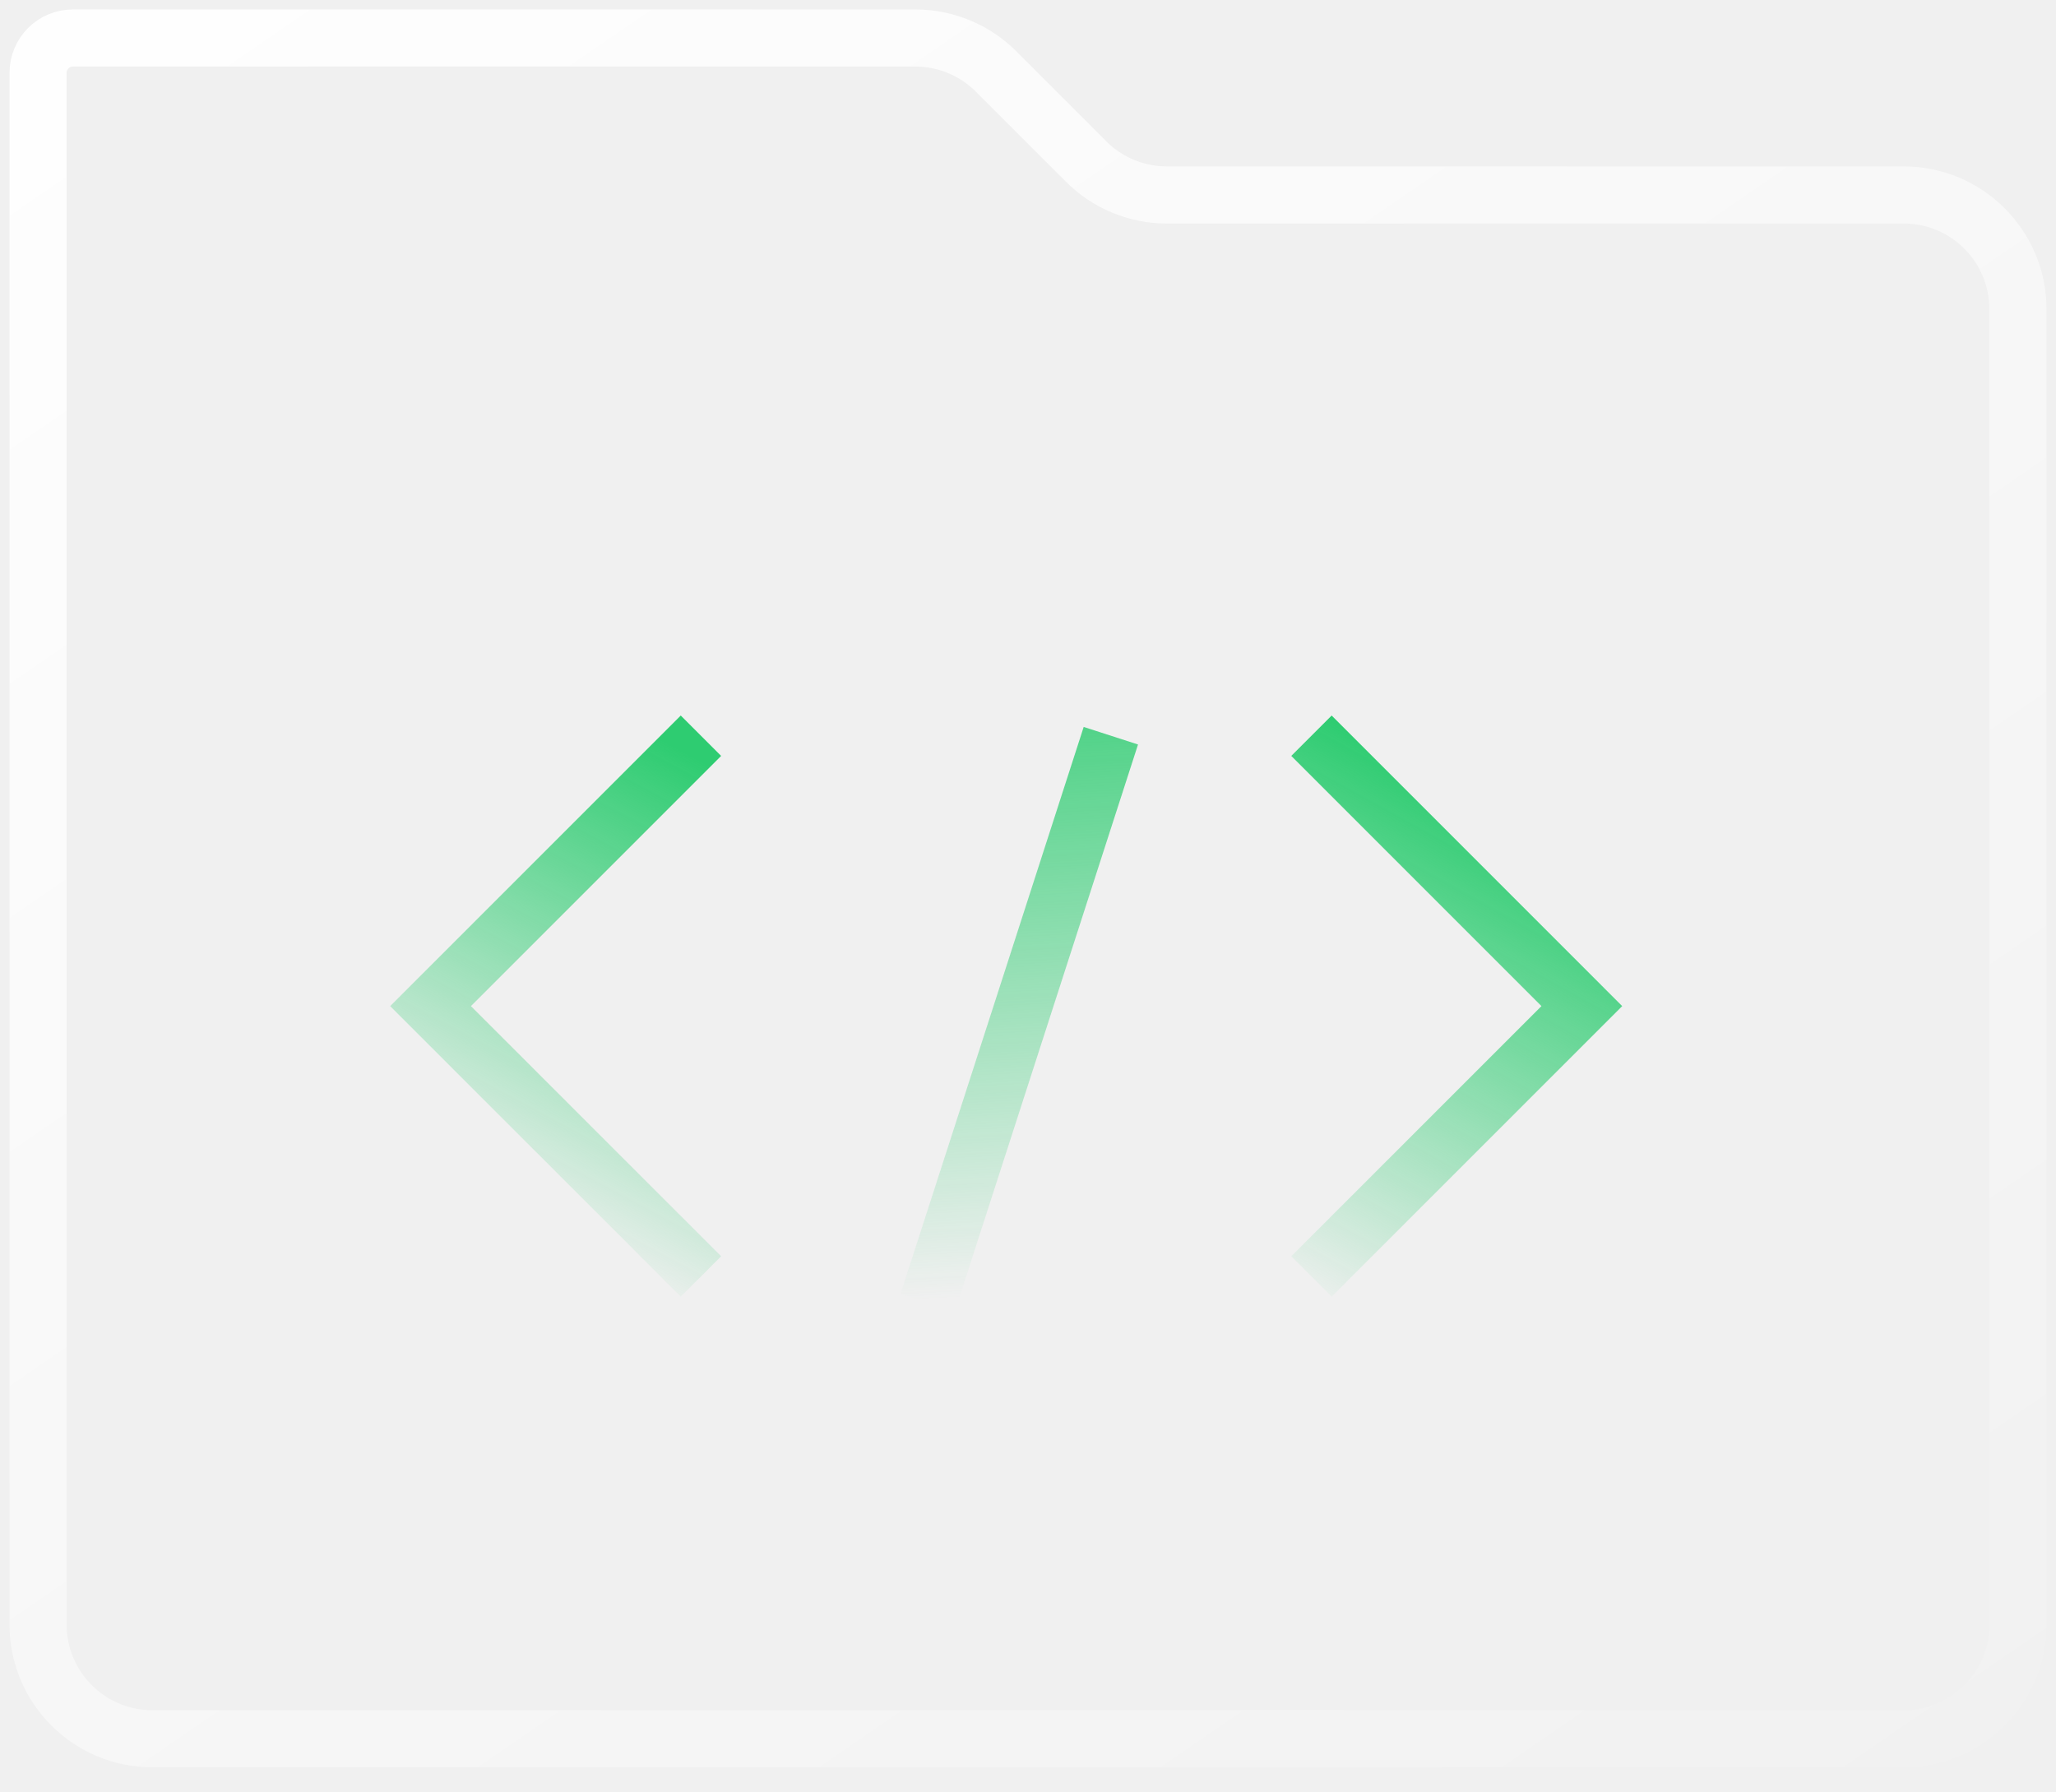
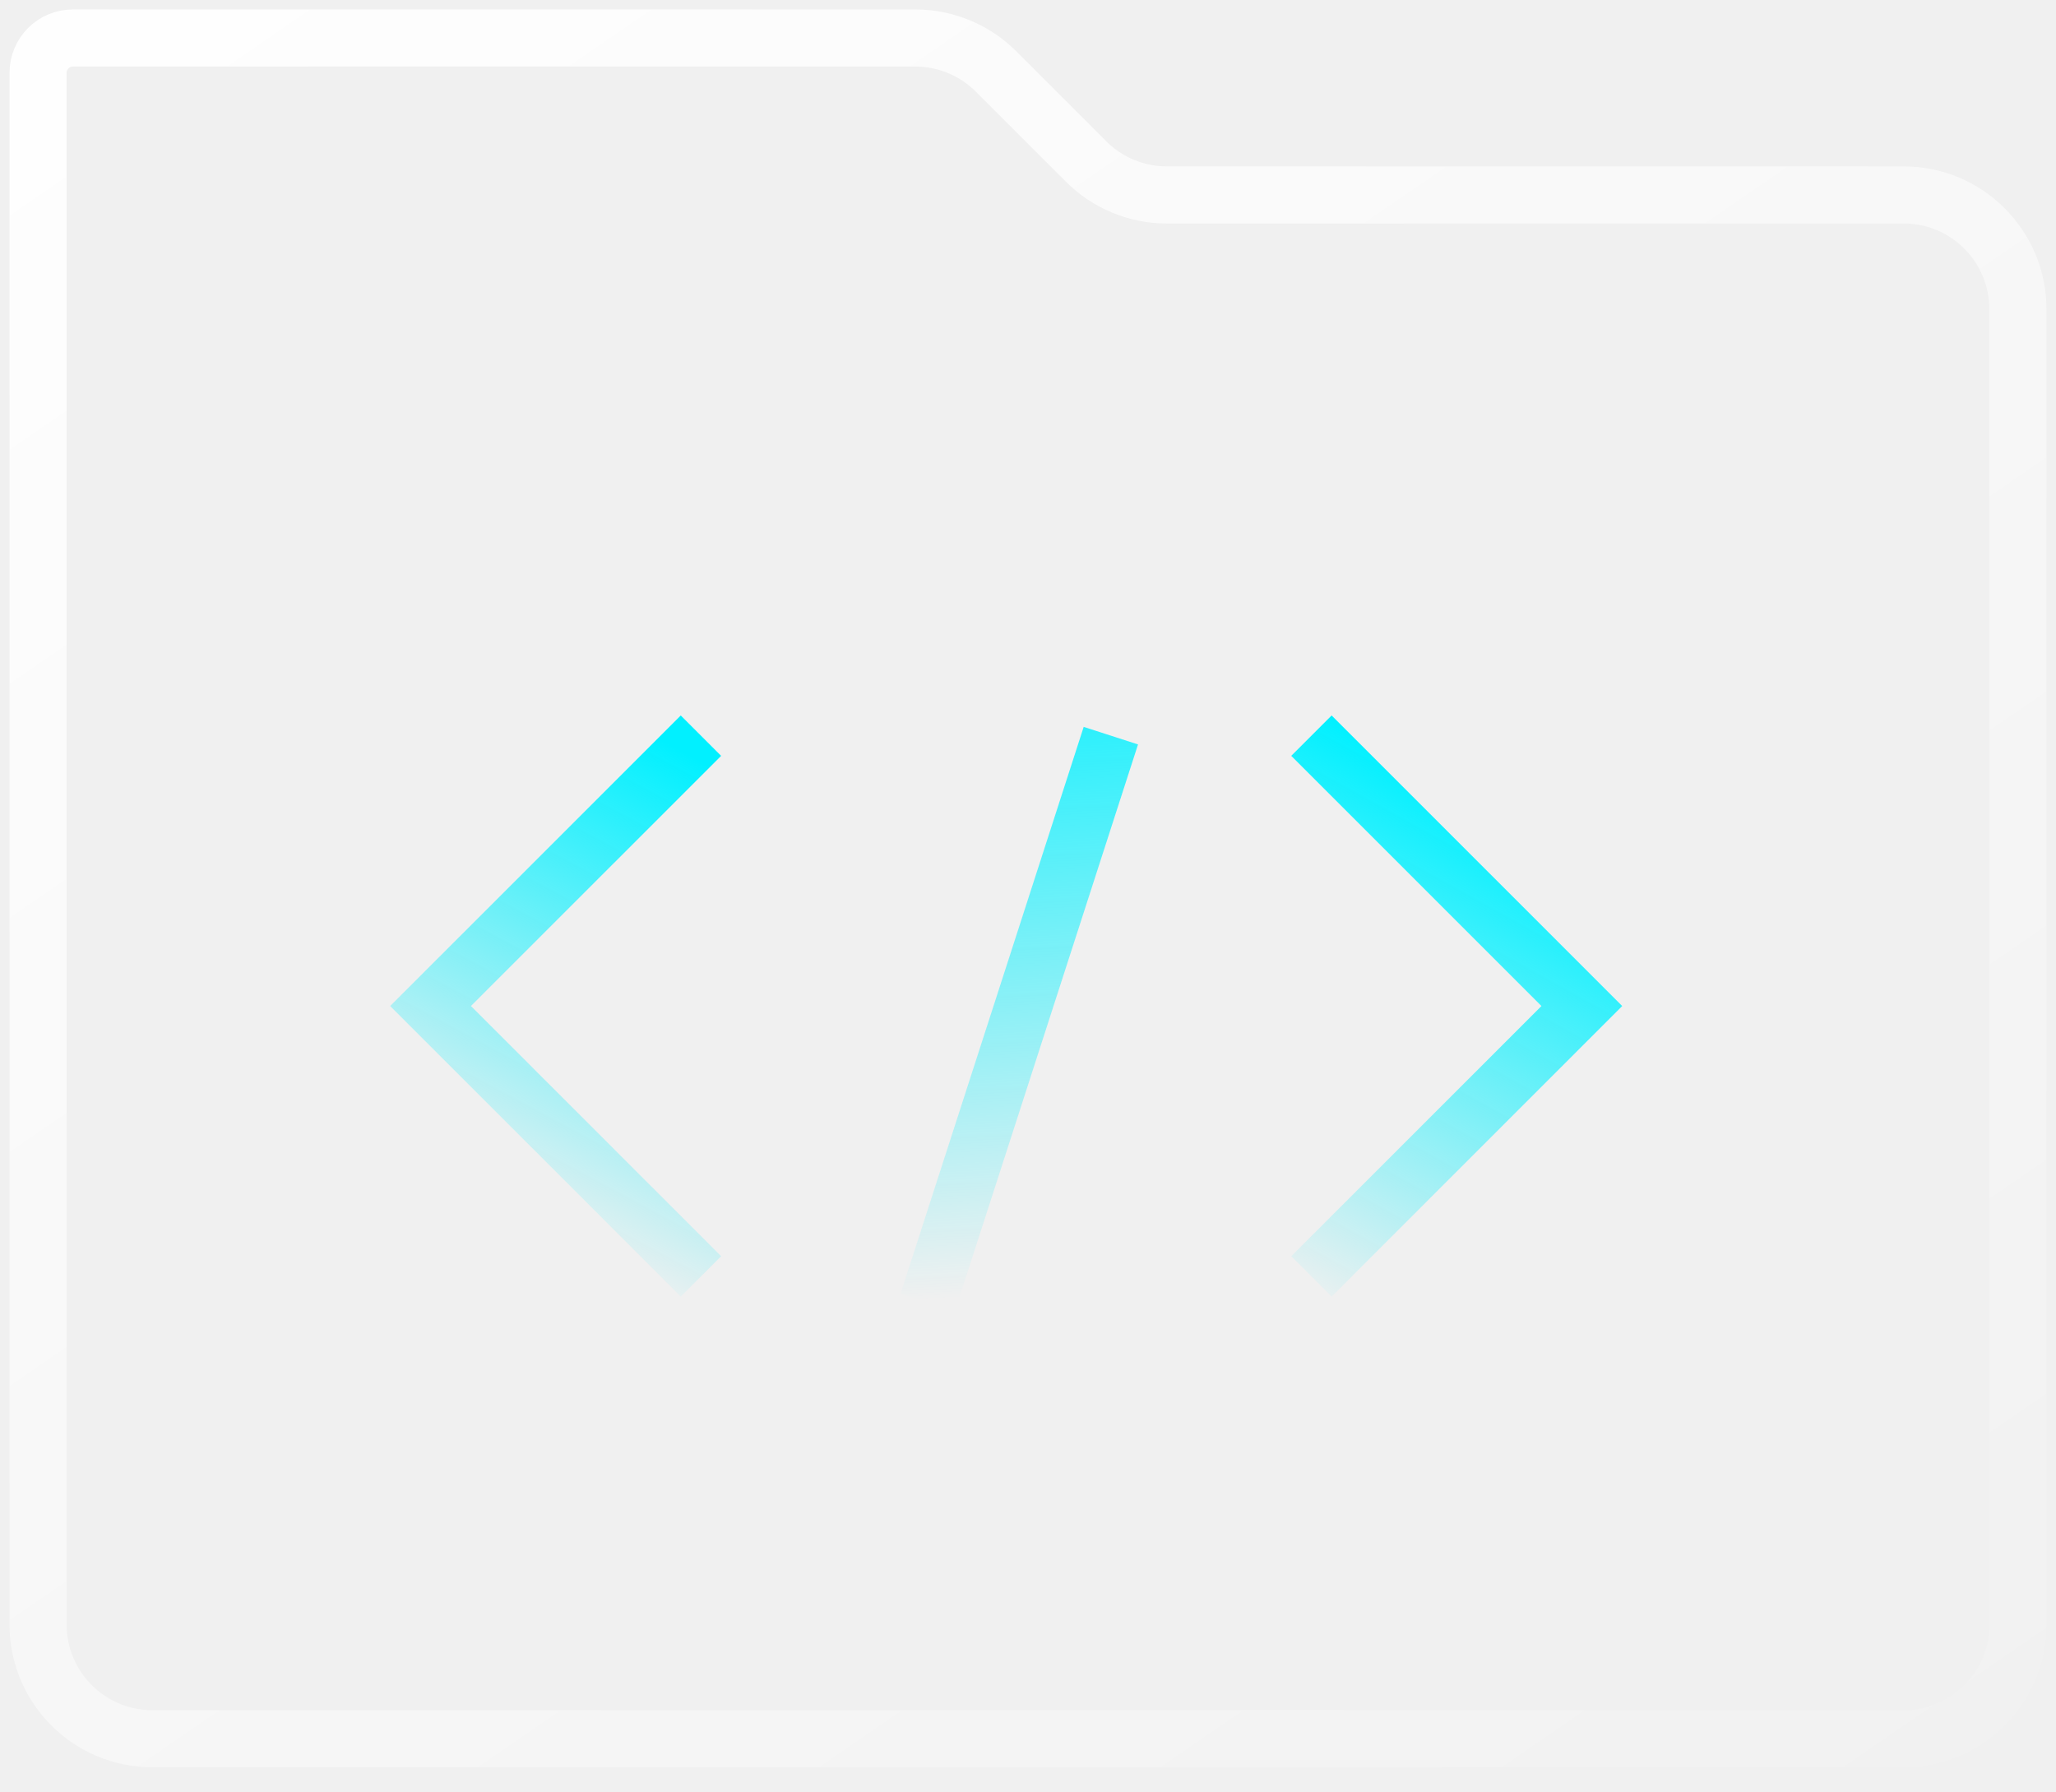
<svg xmlns="http://www.w3.org/2000/svg" width="70" height="61" viewBox="0 0 70 61" fill="none">
-   <g clip-path="url(#clip0_27_253)">
-     <g clip-path="url(#clip1_27_253)">
-       <g clip-path="url(#clip2_27_253)">
-         <path d="M1.296 55.31V2.481C1.296 1.825 1.828 1.293 2.484 1.293H31.162C32.193 1.293 33.183 1.703 33.912 2.432L36.979 5.5C37.708 6.229 38.697 6.639 39.729 6.639H64.815C66.963 6.639 68.704 8.38 68.704 10.527V55.31C68.704 57.457 66.963 59.199 64.815 59.199H5.185C3.037 59.199 1.296 57.457 1.296 55.31Z" stroke="url(#paint0_linear_27_253)" stroke-width="1.944" stroke-linecap="round" stroke-linejoin="round" />
-         <path d="M23.865 43.46L14.659 34.255L23.865 25.049" stroke="url(#paint1_linear_27_253)" stroke-width="1.944" />
-         <path d="M44.651 43.46L53.856 34.255L44.651 25.049" stroke="url(#paint2_linear_27_253)" stroke-width="1.944" />
-         <path d="M31.585 44.351L37.821 25.049" stroke="url(#paint3_linear_27_253)" stroke-width="1.944" />
+   <g clip-path="url(#clip0_6095_504)">
+     <mask id="mask0_6095_504" style="mask-type:luminance" maskUnits="userSpaceOnUse" x="0" y="0" width="70" height="61">
+       <path d="M70 0H0V60.92H70V0Z" fill="white" />
+     </mask>
+     <g mask="url(#mask0_6095_504)">
+       <mask id="mask1_6095_504" style="mask-type:luminance" maskUnits="userSpaceOnUse" x="0" y="0" width="70" height="61">
+         <path d="M70 0H0V60.92H70V0Z" fill="white" />
+       </mask>
+       <g mask="url(#mask1_6095_504)">
+         <mask id="mask2_6095_504" style="mask-type:luminance" maskUnits="userSpaceOnUse" x="0" y="-1" width="70" height="62">
+           <path d="M70 -0.004H0V60.922H70V-0.004Z" fill="white" />
+         </mask>
+         <g mask="url(#mask2_6095_504)">
+           <path d="M1.296 55.309V2.481C1.296 1.825 1.828 1.293 2.484 1.293H31.162C32.193 1.293 33.182 1.703 33.911 2.432L36.978 5.499C37.708 6.228 38.697 6.638 39.728 6.638H64.814C66.962 6.638 68.703 8.379 68.703 10.527V55.309C68.703 57.457 66.962 59.198 64.814 59.198H5.185C3.037 59.198 1.296 57.457 1.296 55.309Z" stroke="url(#paint0_linear_6095_504)" stroke-width="1.944" stroke-linecap="round" stroke-linejoin="round" />
+           <path d="M23.865 43.458L14.659 34.252L23.865 25.047" stroke="url(#paint1_linear_6095_504)" stroke-width="1.944" />
+           <path d="M44.65 43.458L53.856 34.252L44.65 25.047" stroke="url(#paint2_linear_6095_504)" stroke-width="1.944" />
+           <path d="M31.585 44.349L37.821 25.047" stroke="url(#paint3_linear_6095_504)" stroke-width="1.944" />
+         </g>
      </g>
    </g>
  </g>
  <defs>
-     <linearGradient id="paint0_linear_27_253" x1="-29.393" y1="15.77" x2="26.364" y2="97.073" gradientUnits="userSpaceOnUse">
+     <linearGradient id="paint0_linear_6095_504" x1="-29.394" y1="15.769" x2="26.364" y2="97.072" gradientUnits="userSpaceOnUse">
      <stop stop-color="white" />
      <stop offset="1" stop-color="white" stop-opacity="0" />
    </linearGradient>
-     <linearGradient id="paint1_linear_27_253" x1="23.3" y1="25.614" x2="15.194" y2="40.669" gradientUnits="userSpaceOnUse">
-       <stop stop-color="#2ECC71" />
-       <stop offset="1" stop-color="#2ECC71" stop-opacity="0" />
+     <linearGradient id="paint1_linear_6095_504" x1="23.3" y1="25.611" x2="15.194" y2="40.666" gradientUnits="userSpaceOnUse">
+       <stop stop-color="#01F0FF" />
+       <stop offset="1" stop-color="#01F0FF" stop-opacity="0" />
    </linearGradient>
-     <linearGradient id="paint2_linear_27_253" x1="50.516" y1="27.351" x2="41.83" y2="42.985" gradientUnits="userSpaceOnUse">
-       <stop stop-color="#2ECC71" />
-       <stop offset="1" stop-color="#2ECC71" stop-opacity="0" />
+     <linearGradient id="paint2_linear_6095_504" x1="50.515" y1="27.348" x2="41.829" y2="42.983" gradientUnits="userSpaceOnUse">
+       <stop stop-color="#01F0FF" />
+       <stop offset="1" stop-color="#01F0FF" stop-opacity="0" />
    </linearGradient>
-     <linearGradient id="paint3_linear_27_253" x1="47.62" y1="19.823" x2="48.761" y2="43.416" gradientUnits="userSpaceOnUse">
-       <stop stop-color="#2ECC71" />
-       <stop offset="1" stop-color="#2ECC71" stop-opacity="0" />
+     <linearGradient id="paint3_linear_6095_504" x1="47.62" y1="19.821" x2="48.761" y2="43.414" gradientUnits="userSpaceOnUse">
+       <stop stop-color="#01F0FF" />
+       <stop offset="1" stop-color="#01F0FF" stop-opacity="0" />
    </linearGradient>
-     <clipPath id="clip0_27_253">
-       <rect width="70" height="60.92" fill="white" />
-     </clipPath>
-     <clipPath id="clip1_27_253">
-       <rect width="70" height="60.92" fill="white" />
-     </clipPath>
-     <clipPath id="clip2_27_253">
-       <rect width="70" height="60.926" fill="white" transform="translate(0 -0.00292969)" />
+     <clipPath id="clip0_6095_504">
+       <rect width="70" height="61" fill="white" />
    </clipPath>
  </defs>
</svg>
